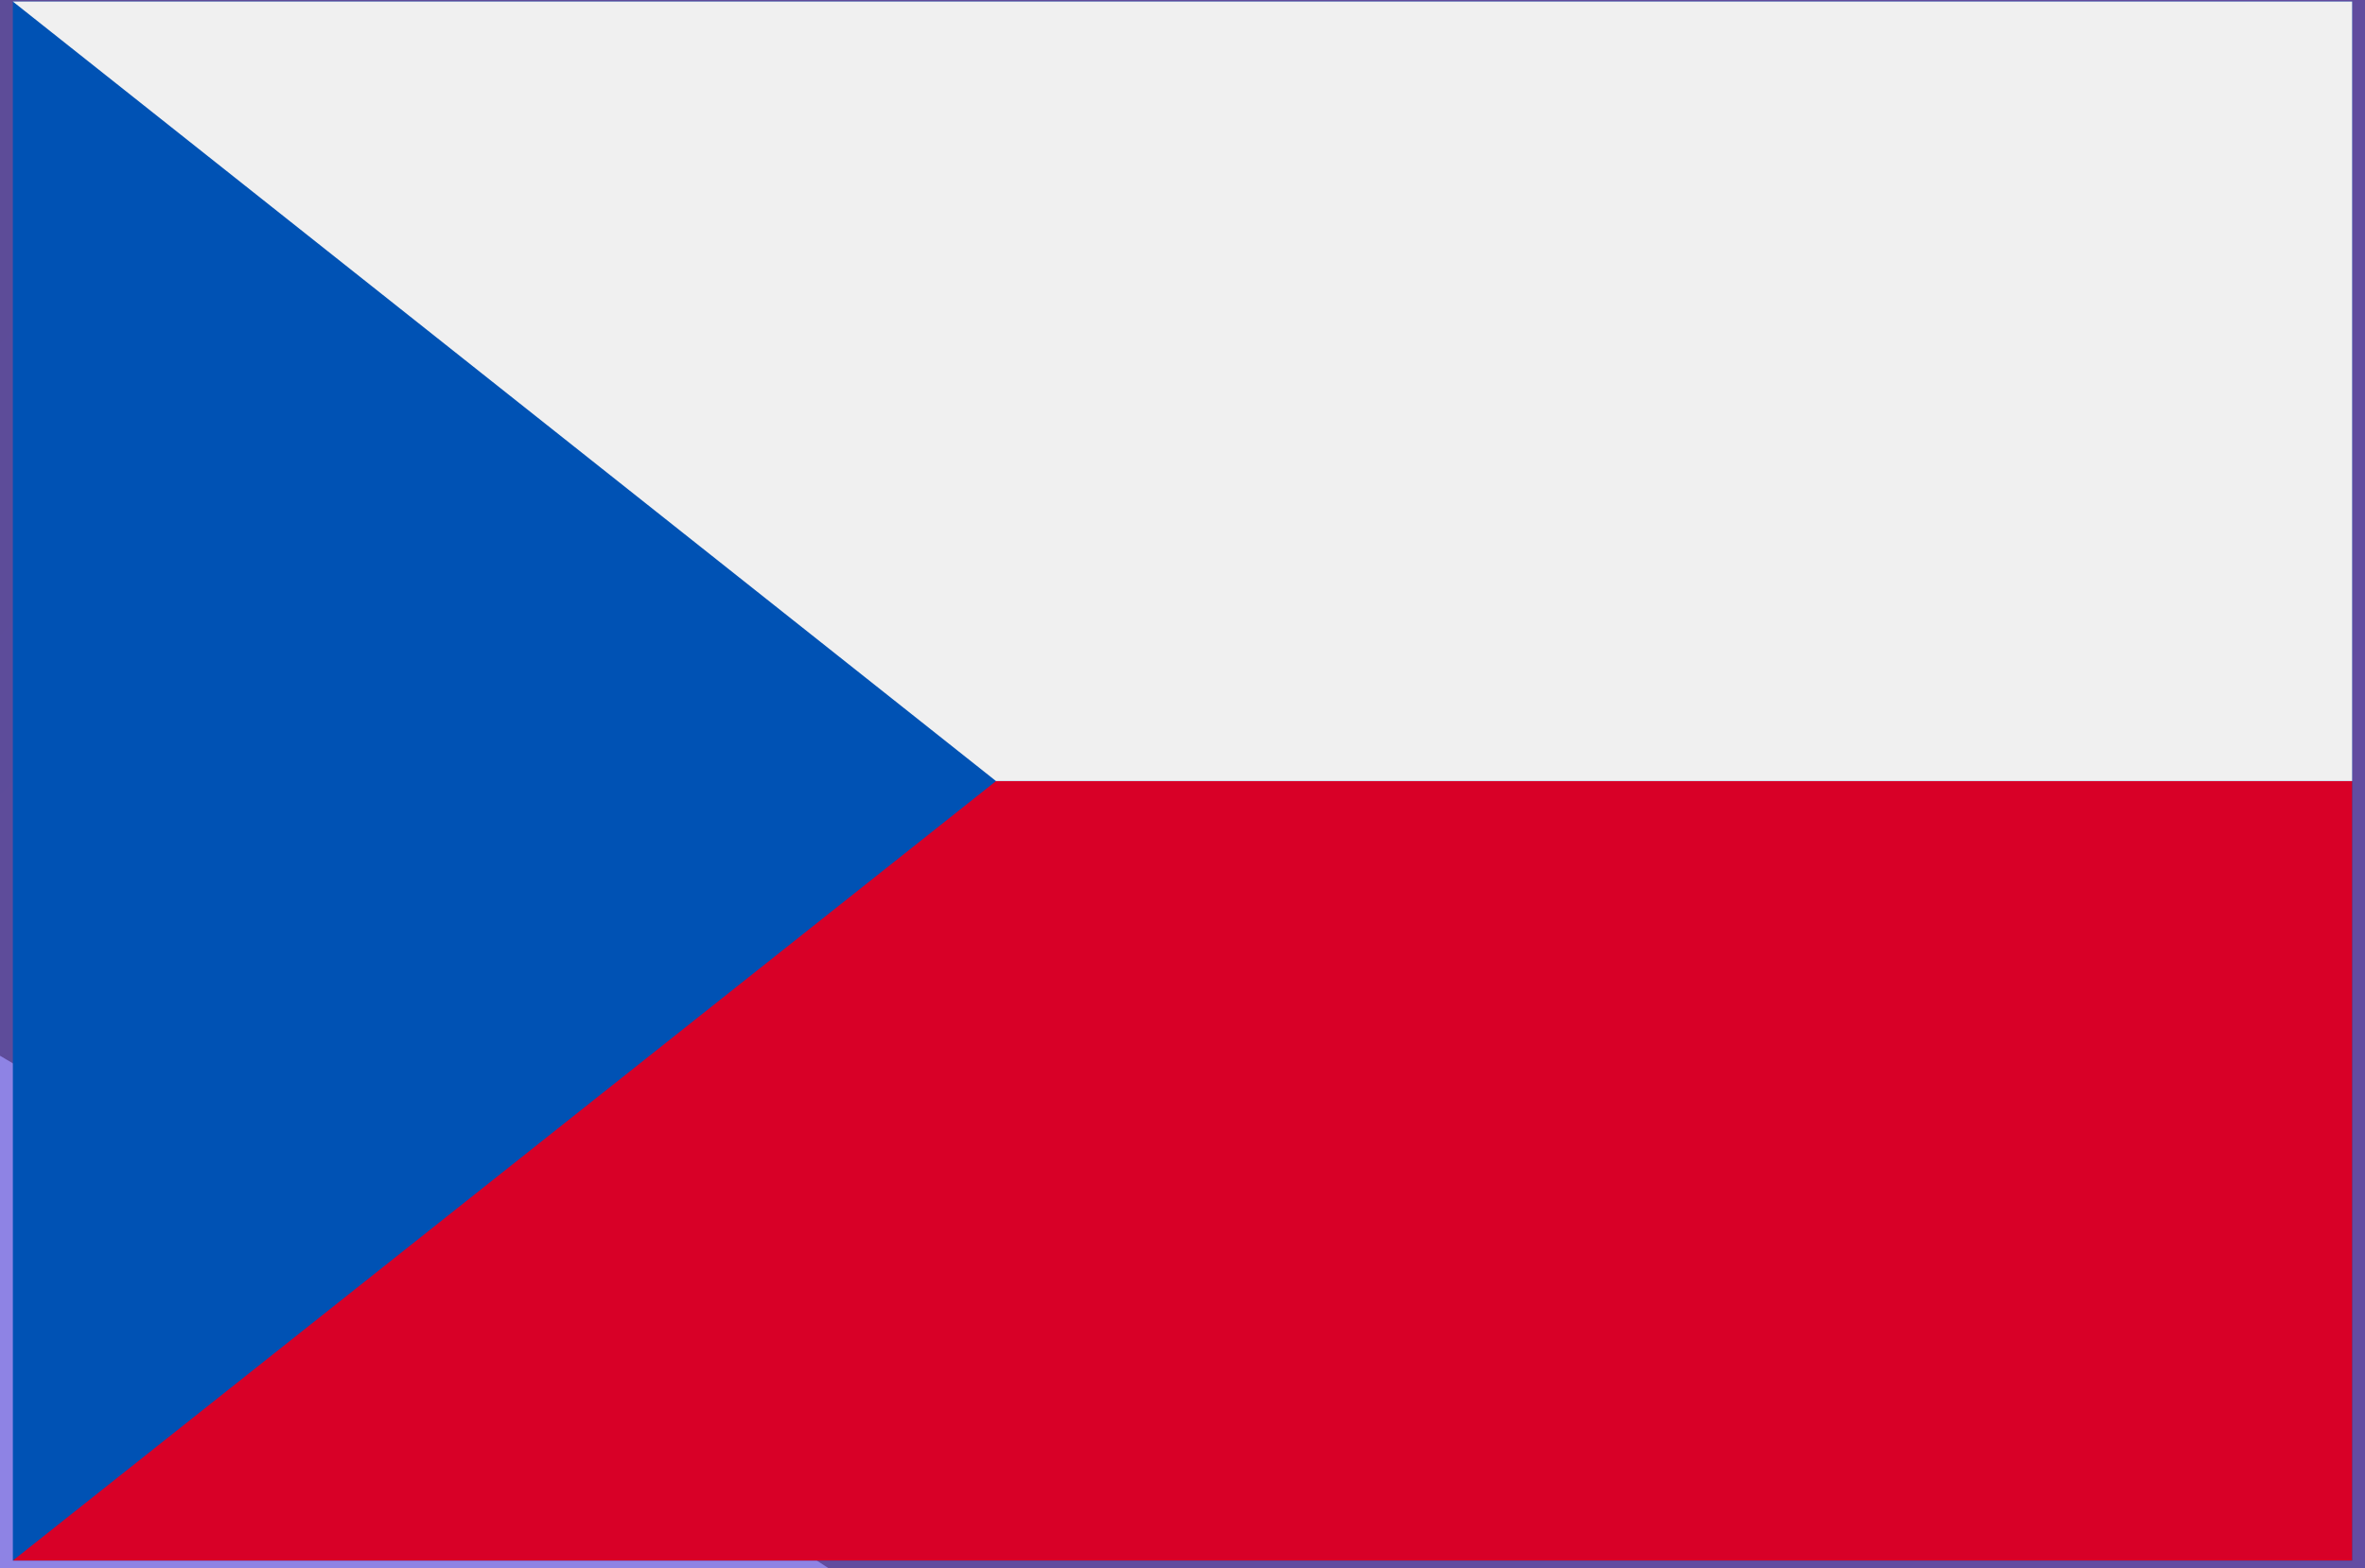
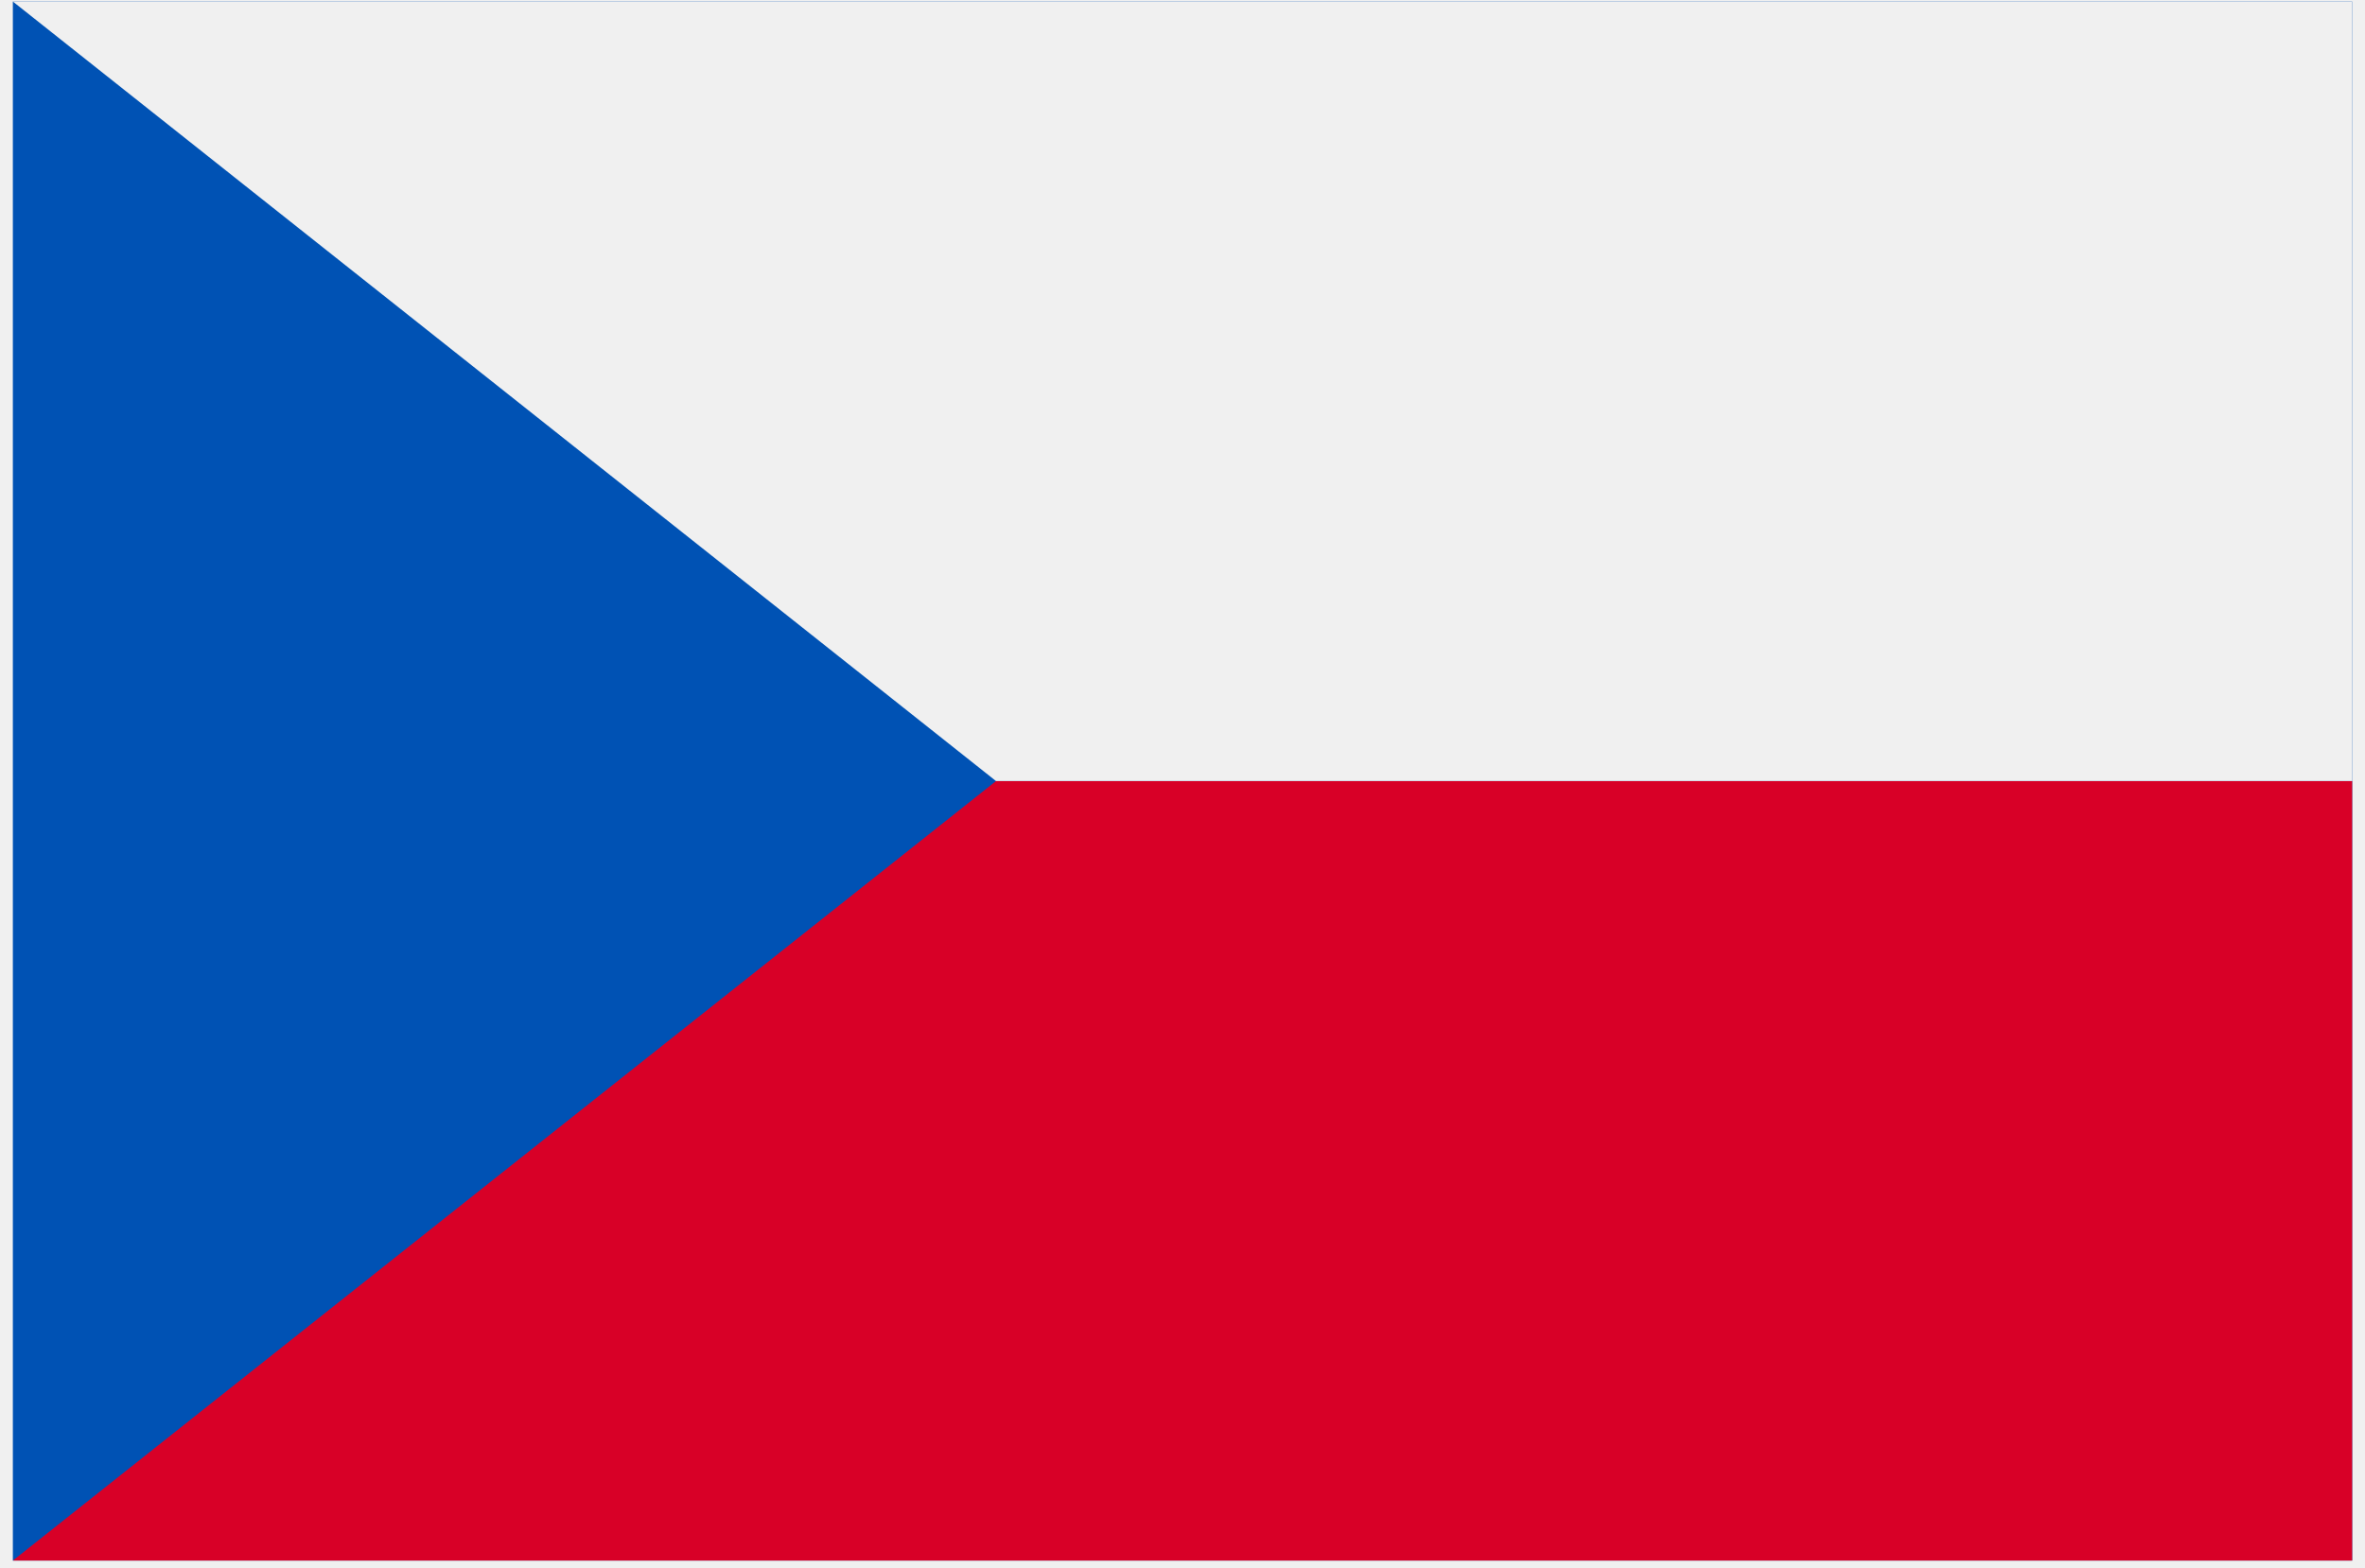
- <svg xmlns="http://www.w3.org/2000/svg" xmlns:xlink="http://www.w3.org/1999/xlink" width="92px" height="61px" viewBox="0 0 92 61" version="1.1">
-   <defs>
-     <rect id="path-1" x="0" y="0" width="1440" height="816" />
-     <linearGradient x1="0%" y1="4.859%" x2="75.264%" y2="72.143%" id="linearGradient-3">
-       <stop stop-color="#34495E" offset="0%" />
-       <stop stop-color="#A551FF" offset="100%" />
-     </linearGradient>
-     <path d="M655,1321 C1024.069,1853.853 2005.465,907.593 1324.051,662.026 C642.637,416.459 1027.652,5.68434189e-13 662.026,5.68434189e-13 C296.399,5.68434189e-13 0,296.399 0,662.026 C0,1027.652 285.931,788.147 655,1321 Z" id="path-4" />
-   </defs>
+ <svg xmlns="http://www.w3.org/2000/svg" width="92px" height="61px" viewBox="0 0 92 61" version="1.1">
  <g id="Page-2" stroke="none" stroke-width="1" fill="none" fill-rule="evenodd">
-     <g id="landing-page-info" transform="translate(-674, -657)">
-       <rect fill="#FFFFFF" x="0" y="0" width="1440" height="940" />
-       <g id="Group-3">
-         <mask id="mask-2" fill="white">
-           <use xlink:href="#path-1" />
-         </mask>
-         <use id="Rectangle" fill="#8E83E4" xlink:href="#path-1" />
-         <g id="Group-2" mask="url(#mask-2)">
-           <g transform="translate(352, -297)">
-             <mask id="mask-5" fill="white">
-               <use xlink:href="#path-4" />
-             </mask>
-             <use id="Oval" stroke="none" fill="url(#linearGradient-3)" fill-rule="evenodd" xlink:href="#path-4" />
-             <text id="D" stroke="none" fill="none" opacity="0.33" mask="url(#mask-5)" font-family="Montserrat-Bold, Montserrat" font-size="1300" font-weight="bold" letter-spacing="0.173">
-               <tspan x="0" y="1114" fill="#34495E">D</tspan>
-             </text>
-           </g>
-         </g>
-       </g>
-       <g id="czech-republic" transform="translate(674.5, 657)" fill-rule="nonzero">
-         <rect id="Rectangle" fill="#0052B4" x="0" y="0.06" width="91" height="60.665" />
-         <polygon id="Path" fill="#D80027" points="91 30.393 91 60.725 0 60.725 38.246 30.393" />
-         <polygon id="Path" fill="#F0F0F0" points="91 0.06 91 30.393 38.246 30.393 0 0.06" />
-       </g>
+     <g id="czech-republic-copy" transform="translate(0.5, 0)" fill-rule="nonzero">
+       <rect id="Rectangle" fill="#0052B4" x="0" y="0.06" width="91" height="60.665" />
+       <polygon id="Path" fill="#D80027" points="91 30.393 91 60.725 0 60.725 38.246 30.393" />
+       <polygon id="Path" fill="#F0F0F0" points="91 0.06 91 30.393 38.246 30.393 0 0.06" />
    </g>
  </g>
</svg>
